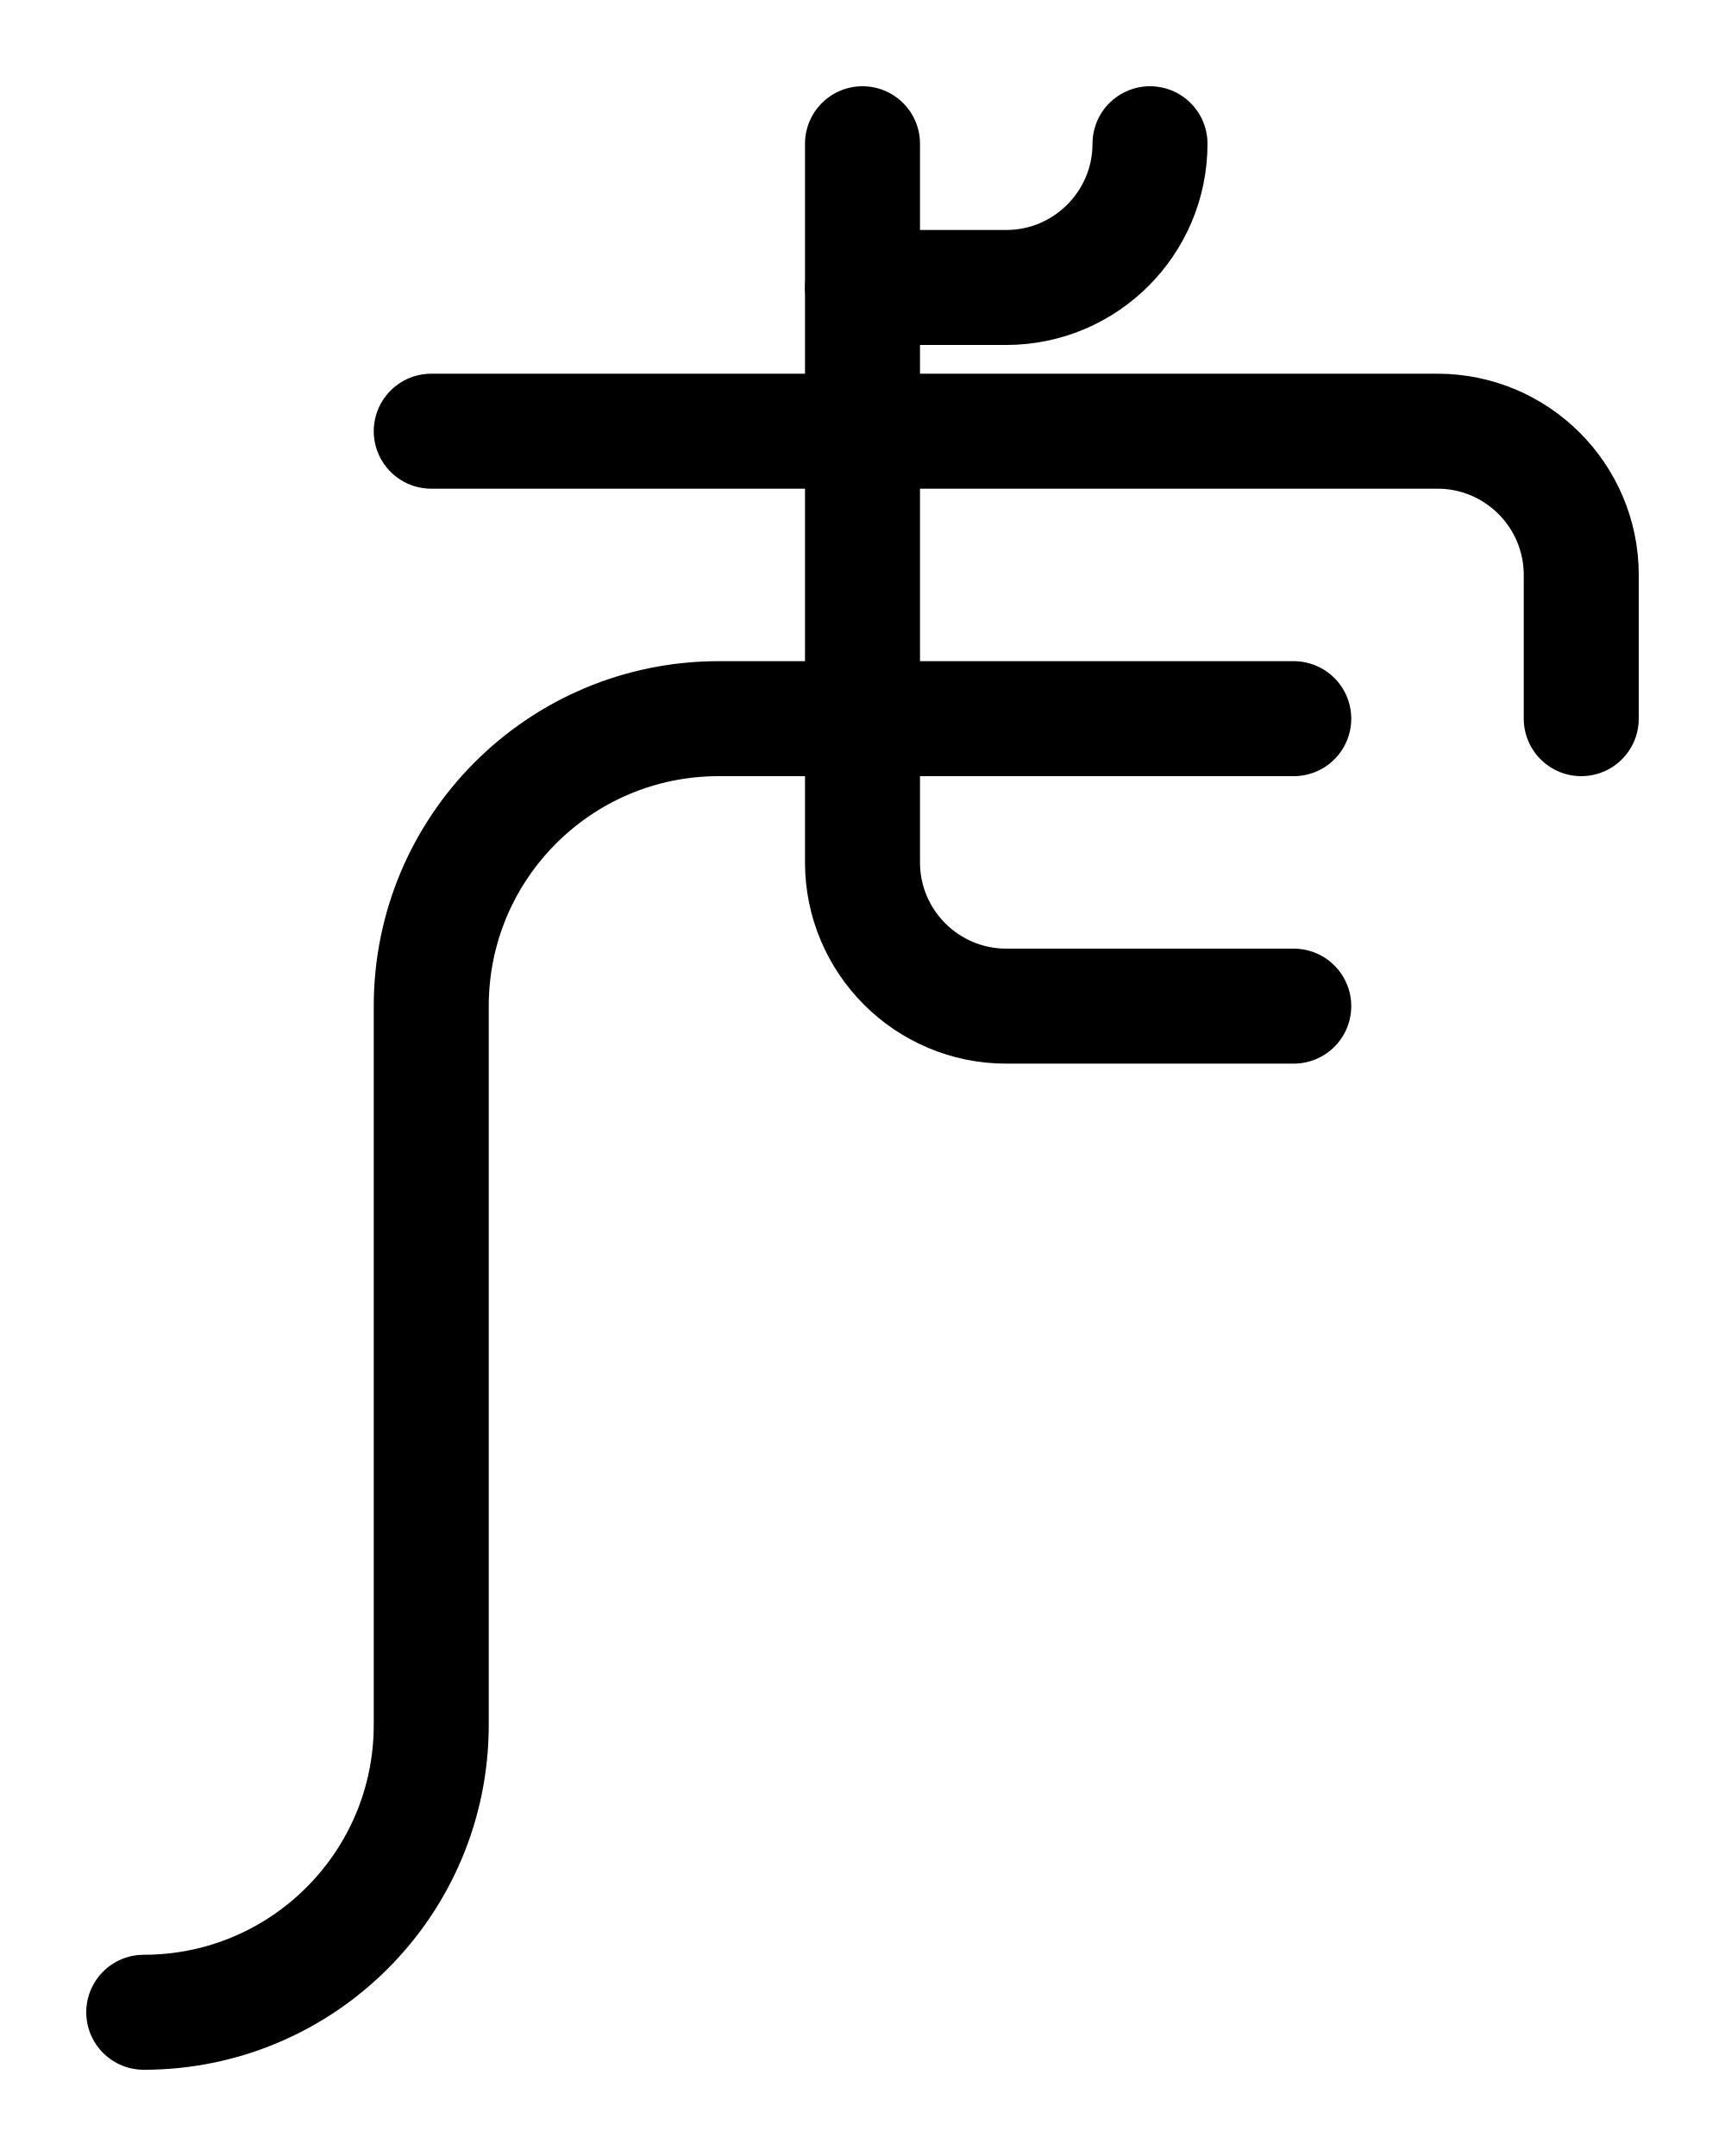
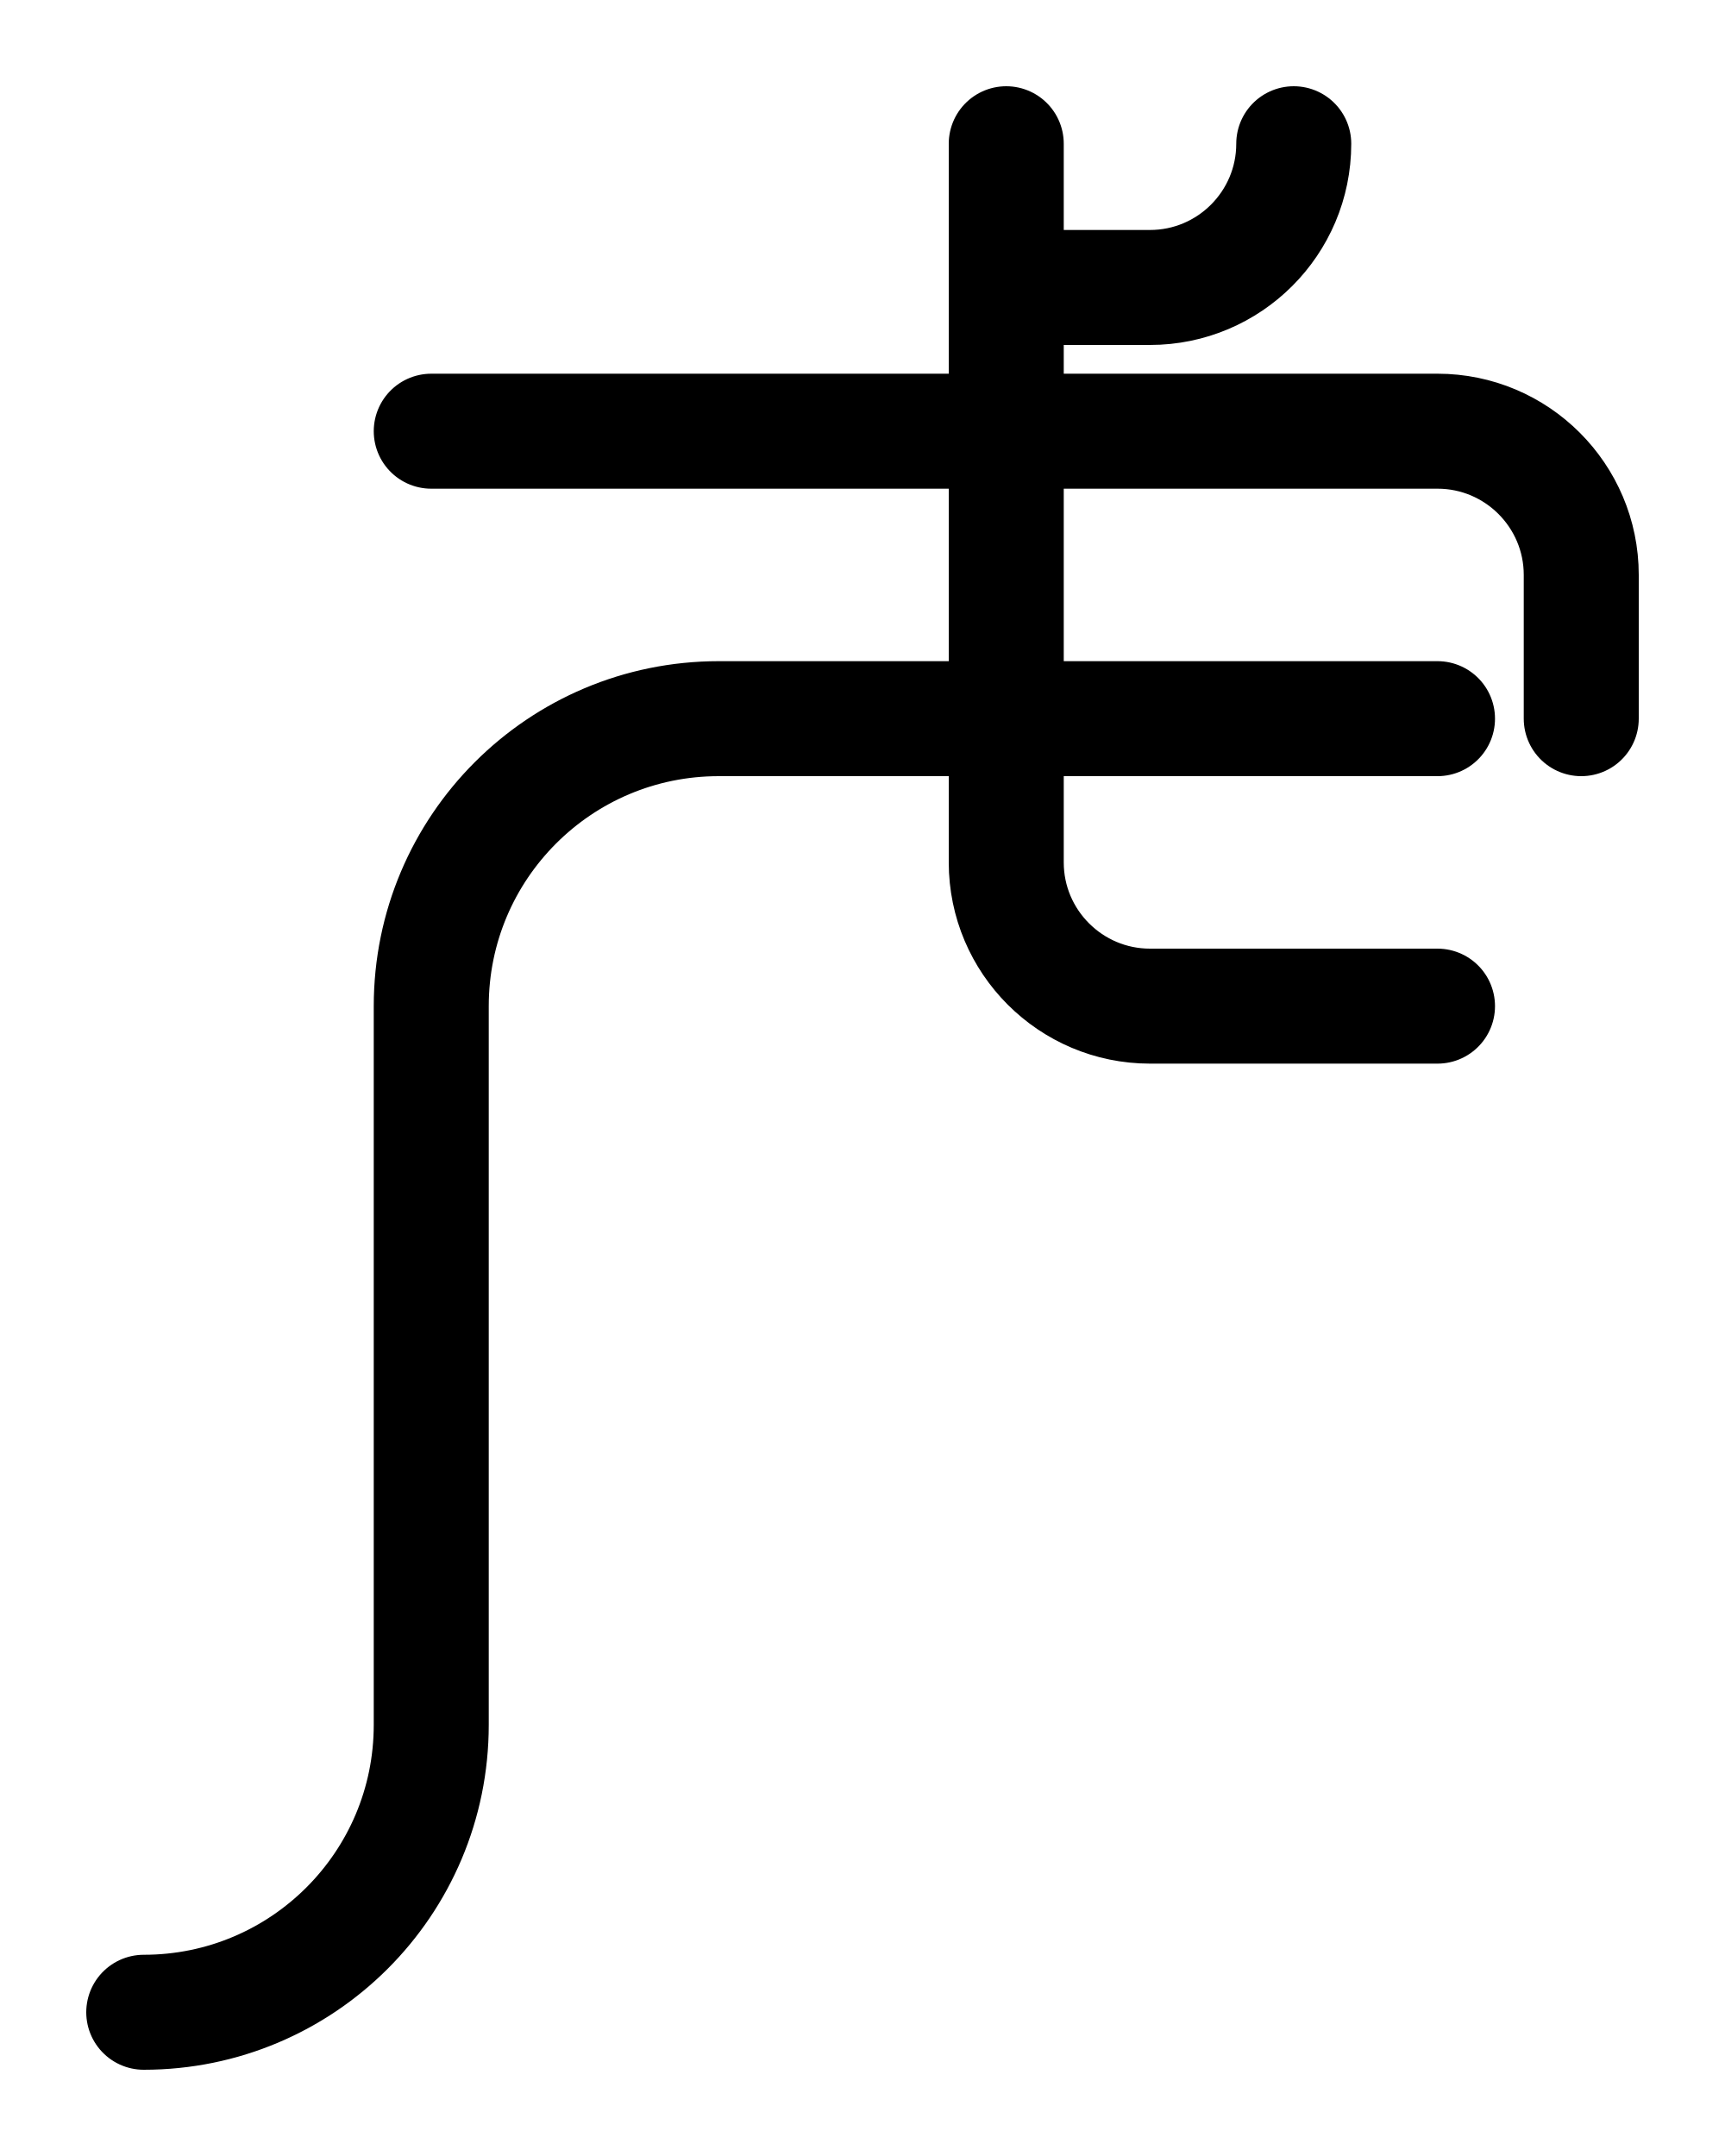
<svg xmlns="http://www.w3.org/2000/svg" version="1.1" id="图层_1" x="0px" y="0px" viewBox="0 0 720 900" style="enable-background:new 0 0 720 900;" xml:space="preserve">
  <style type="text/css">
	.st0{fill:none;stroke:#000000;stroke-width:48;stroke-linecap:round;stroke-linejoin:round;stroke-miterlimit:10;}
</style>
-   <path class="st0" d="M360,60v300c0,33.1,26.9,60,60,60h120" />
-   <path class="st0" d="M480,60c0,33.1-26.9,60-60,60h-60" />
-   <path class="st0" d="M540,300H300c-66.3,0-120,53.7-120,120v300c0,66.3-53.7,120-120,120" />
+   <path class="st0" d="M420,60v300c0,33.1,26.9,60,60,60h120" />
+   <path class="st0" d="M540,60c0,33.1-26.9,60-60,60h-60" />
+   <path class="st0" d="M600,300H300c-66.3,0-120,53.7-120,120v300c0,66.3-53.7,120-120,120" />
  <path class="st0" d="M180,180h420c33.1,0,60,26.9,60,60v60" />
</svg>
